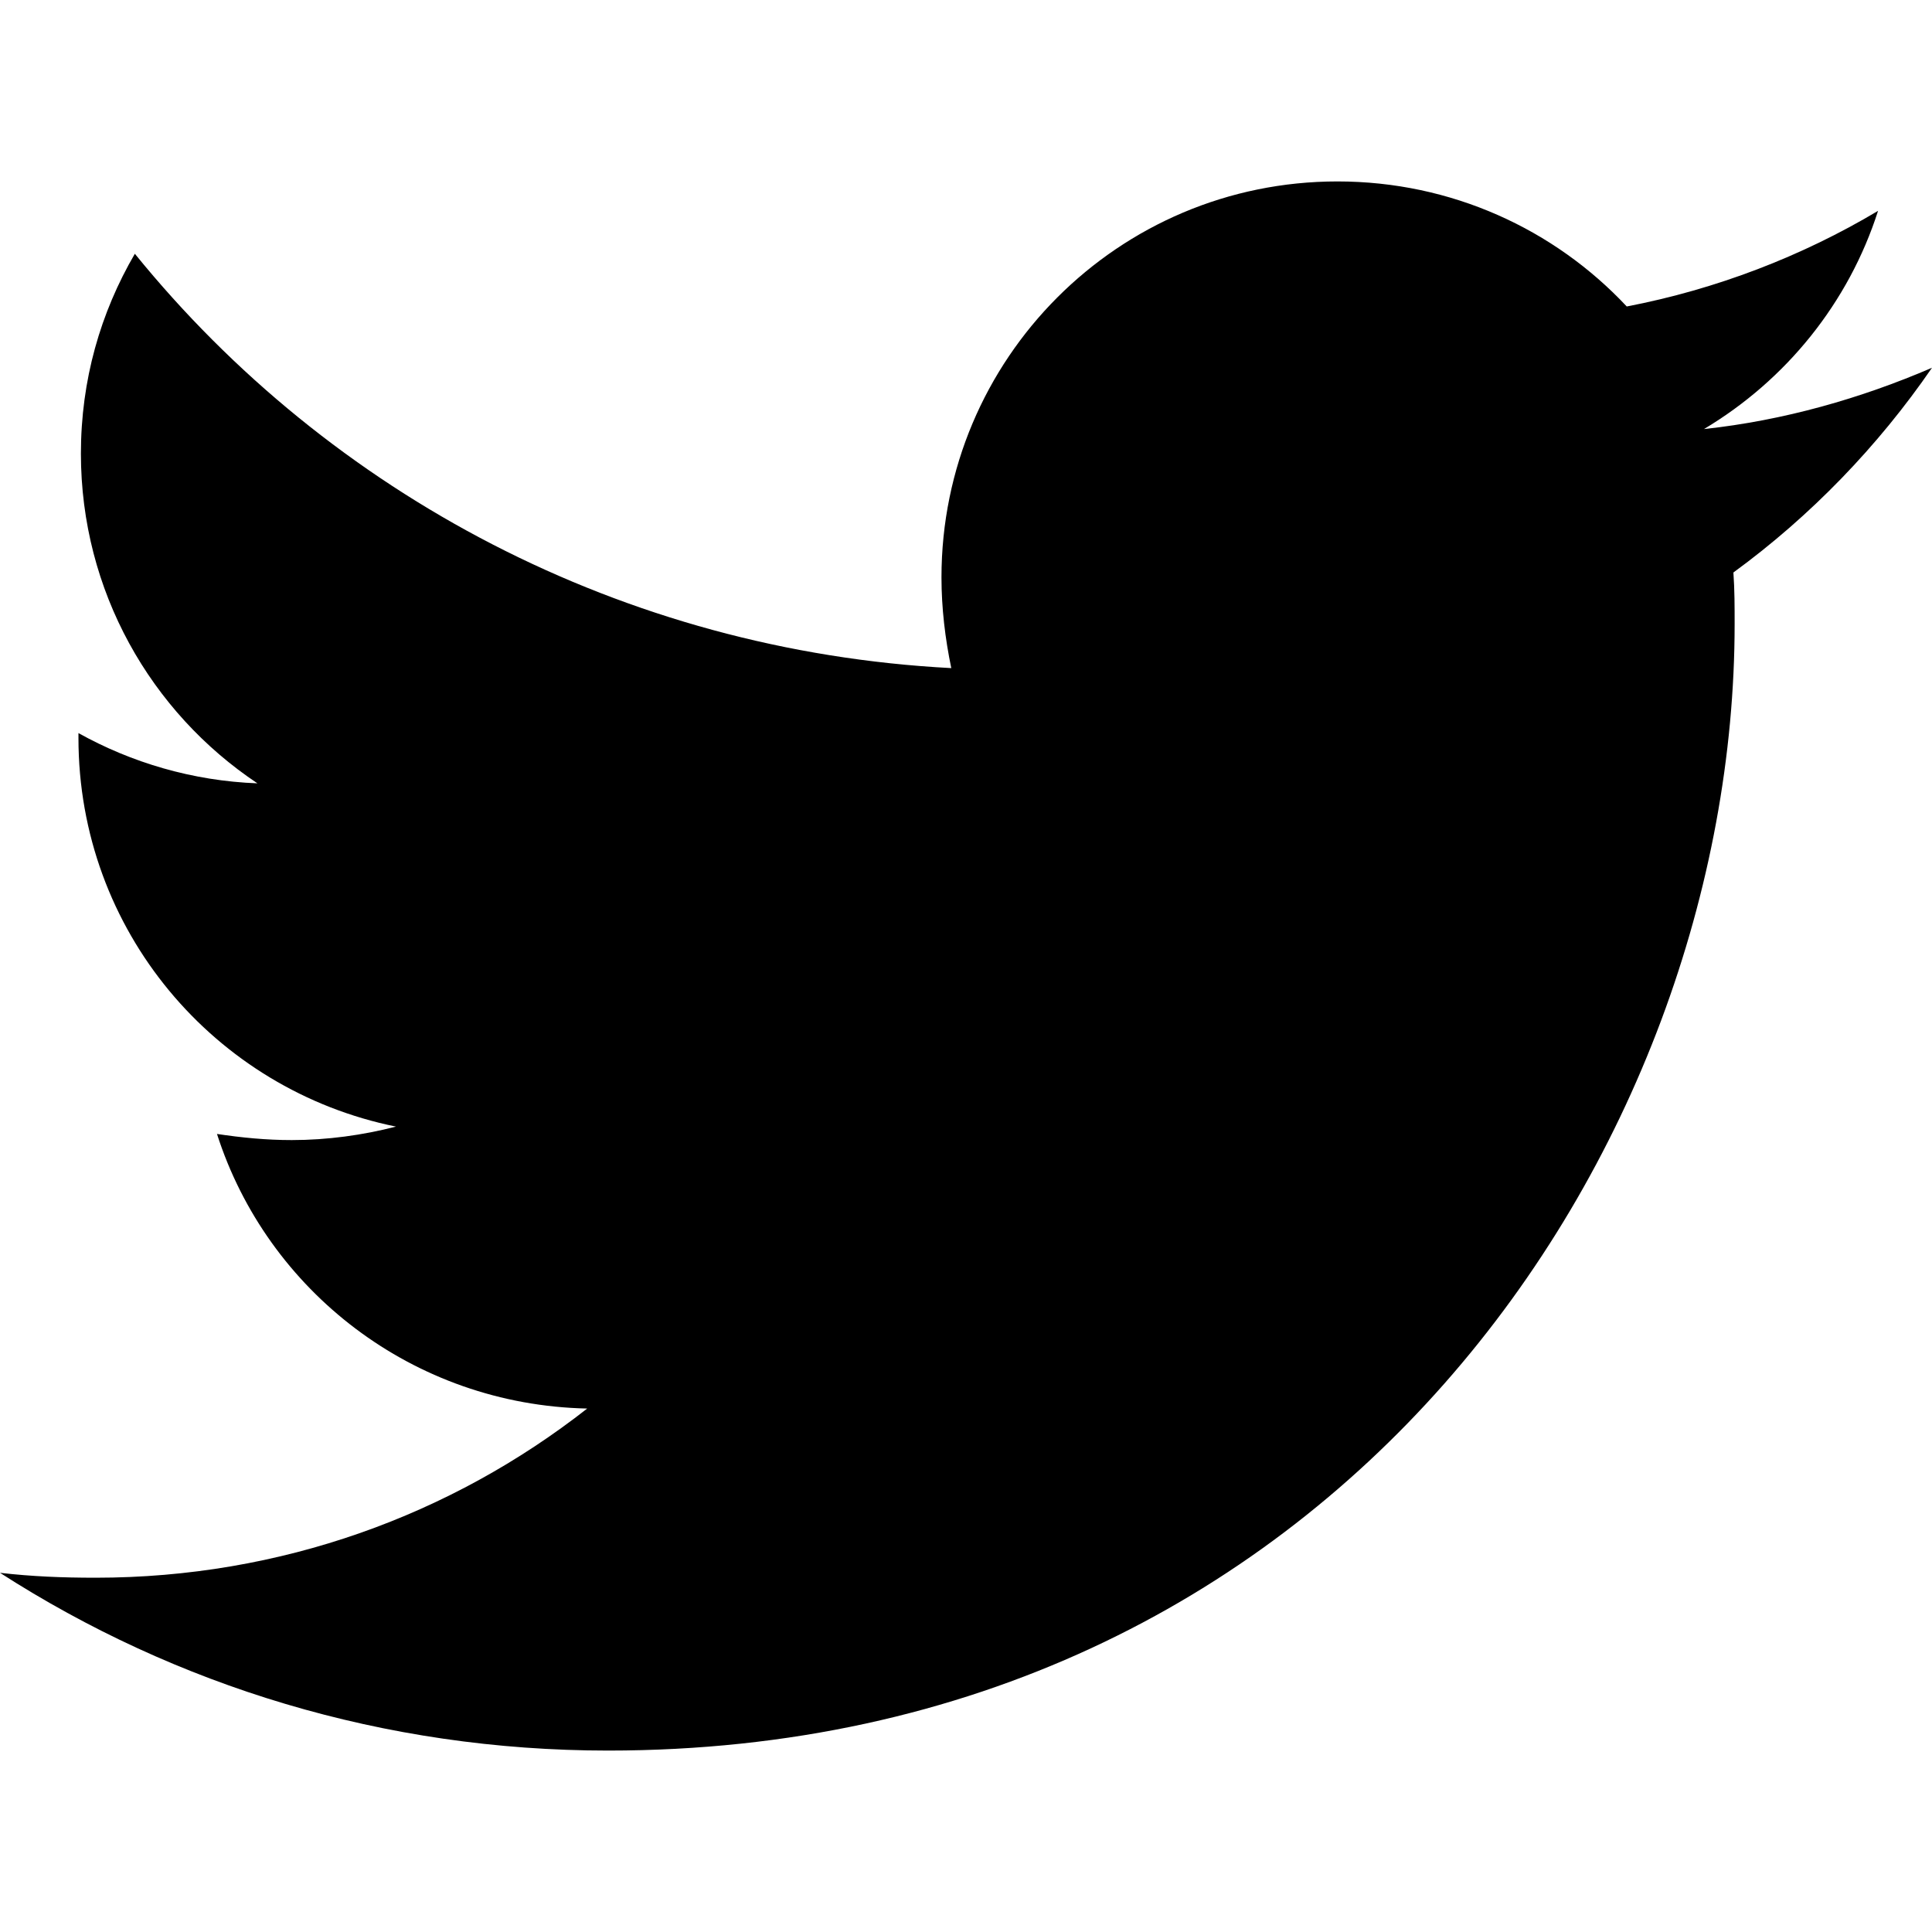
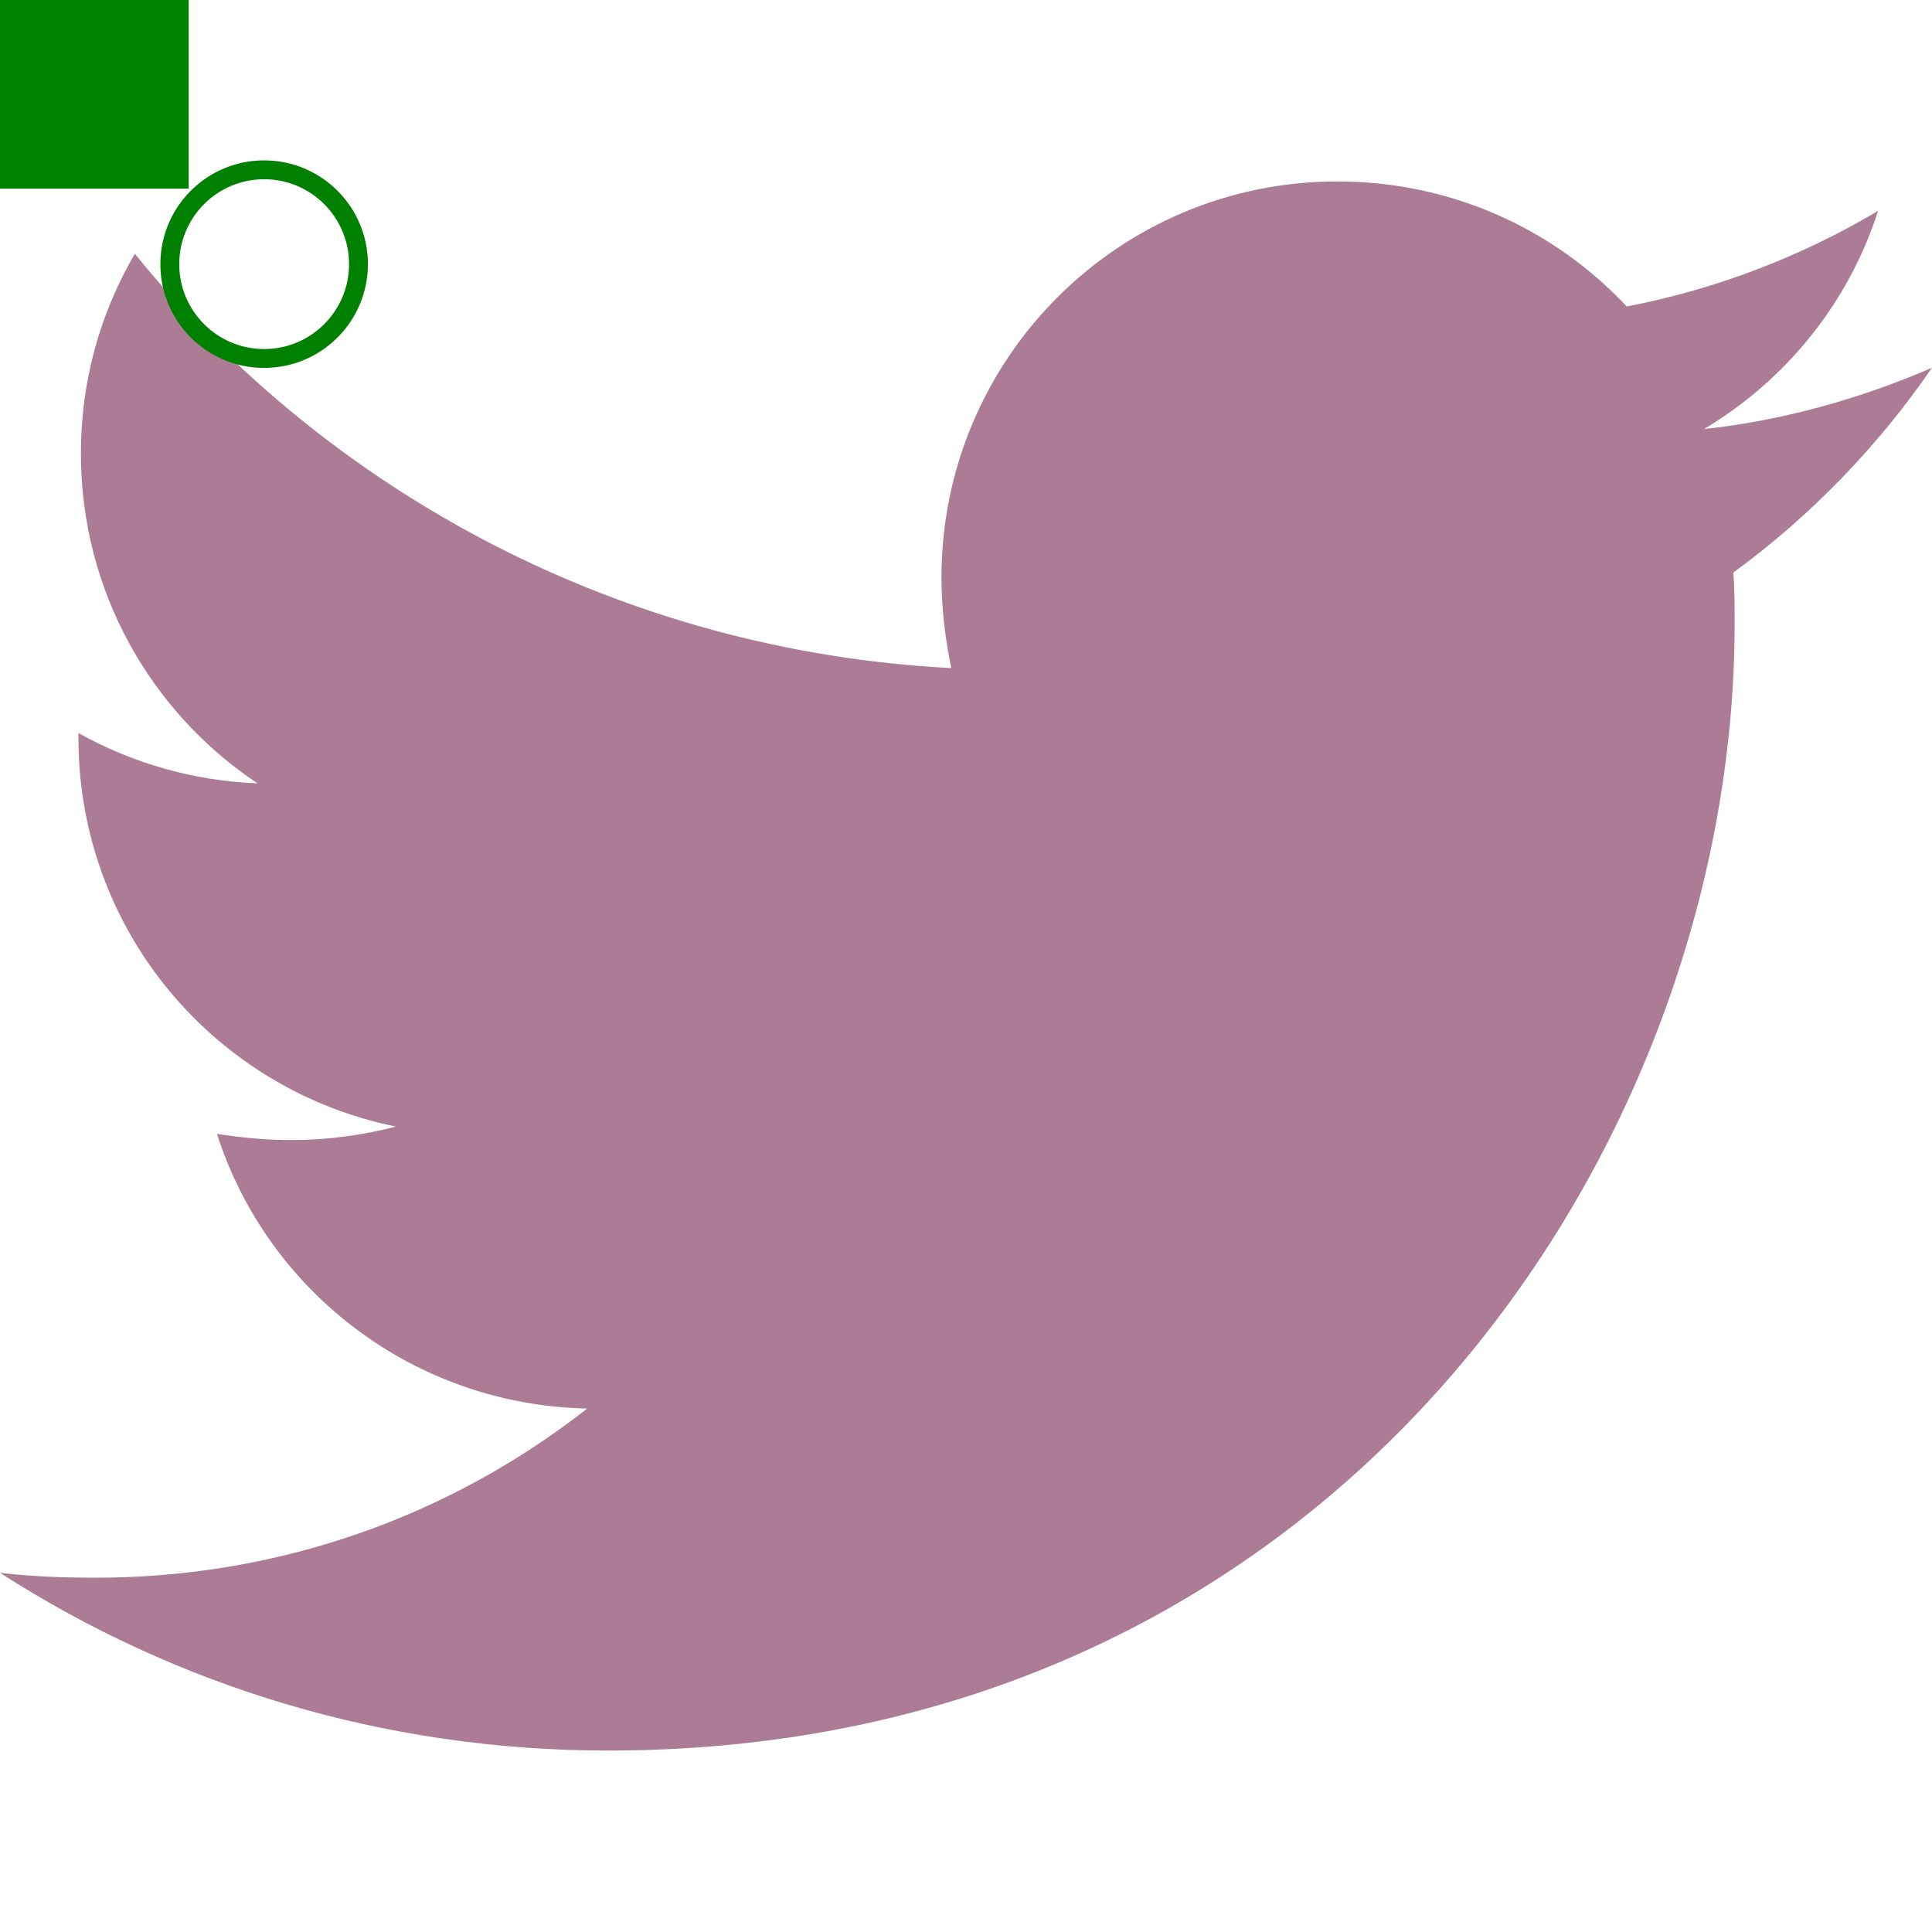
<svg xmlns="http://www.w3.org/2000/svg" viewBox="0 0 512 512">
-   <path d="M459.37 151.716c.325 4.548.325 9.097.325 13.645 0 138.72-105.583 298.558-298.558 298.558-59.452 0-114.68-17.219-161.137-47.106 8.447.974 16.568 1.299 25.34 1.299 49.055 0 94.213-16.568 130.274-44.832-46.132-.975-84.792-31.188-98.112-72.772 6.498.974 12.995 1.624 19.818 1.624 9.421 0 18.843-1.3 27.614-3.573-48.081-9.747-84.143-51.98-84.143-102.985v-1.299c13.969 7.797 30.214 12.67 47.431 13.319-28.264-18.843-46.781-51.005-46.781-87.391 0-19.492 5.197-37.36 14.294-52.954 51.655 63.675 129.3 105.258 216.365 109.807-1.624-7.797-2.599-15.918-2.599-24.04 0-57.828 46.782-104.934 104.934-104.934 30.213 0 57.502 12.67 76.67 33.137 23.715-4.548 46.456-13.32 66.599-25.34-7.798 24.366-24.366 44.833-46.132 57.827 21.117-2.273 41.584-8.122 60.426-16.243-14.292 20.791-32.161 39.308-52.628 54.253z" />
+   <path fill="#AB7C94" d="M459.37 151.716c.325 4.548.325 9.097.325 13.645 0 138.72-105.583 298.558-298.558 298.558-59.452 0-114.68-17.219-161.137-47.106 8.447.974 16.568 1.299 25.34 1.299 49.055 0 94.213-16.568 130.274-44.832-46.132-.975-84.792-31.188-98.112-72.772 6.498.974 12.995 1.624 19.818 1.624 9.421 0 18.843-1.3 27.614-3.573-48.081-9.747-84.143-51.98-84.143-102.985v-1.299c13.969 7.797 30.214 12.67 47.431 13.319-28.264-18.843-46.781-51.005-46.781-87.391 0-19.492 5.197-37.36 14.294-52.954 51.655 63.675 129.3 105.258 216.365 109.807-1.624-7.797-2.599-15.918-2.599-24.04 0-57.828 46.782-104.934 104.934-104.934 30.213 0 57.502 12.67 76.67 33.137 23.715-4.548 46.456-13.32 66.599-25.34-7.798 24.366-24.366 44.833-46.132 57.827 21.117-2.273 41.584-8.122 60.426-16.243-14.292 20.791-32.161 39.308-52.628 54.253z" />
+   <g color="green">
+     <rect width="50" height="50" fill="currentcolor" />
+     <circle r="25" cx="70" cy="70" stroke="currentcolor" fill="none" stroke-width="5" />
+   </g>
</svg>
